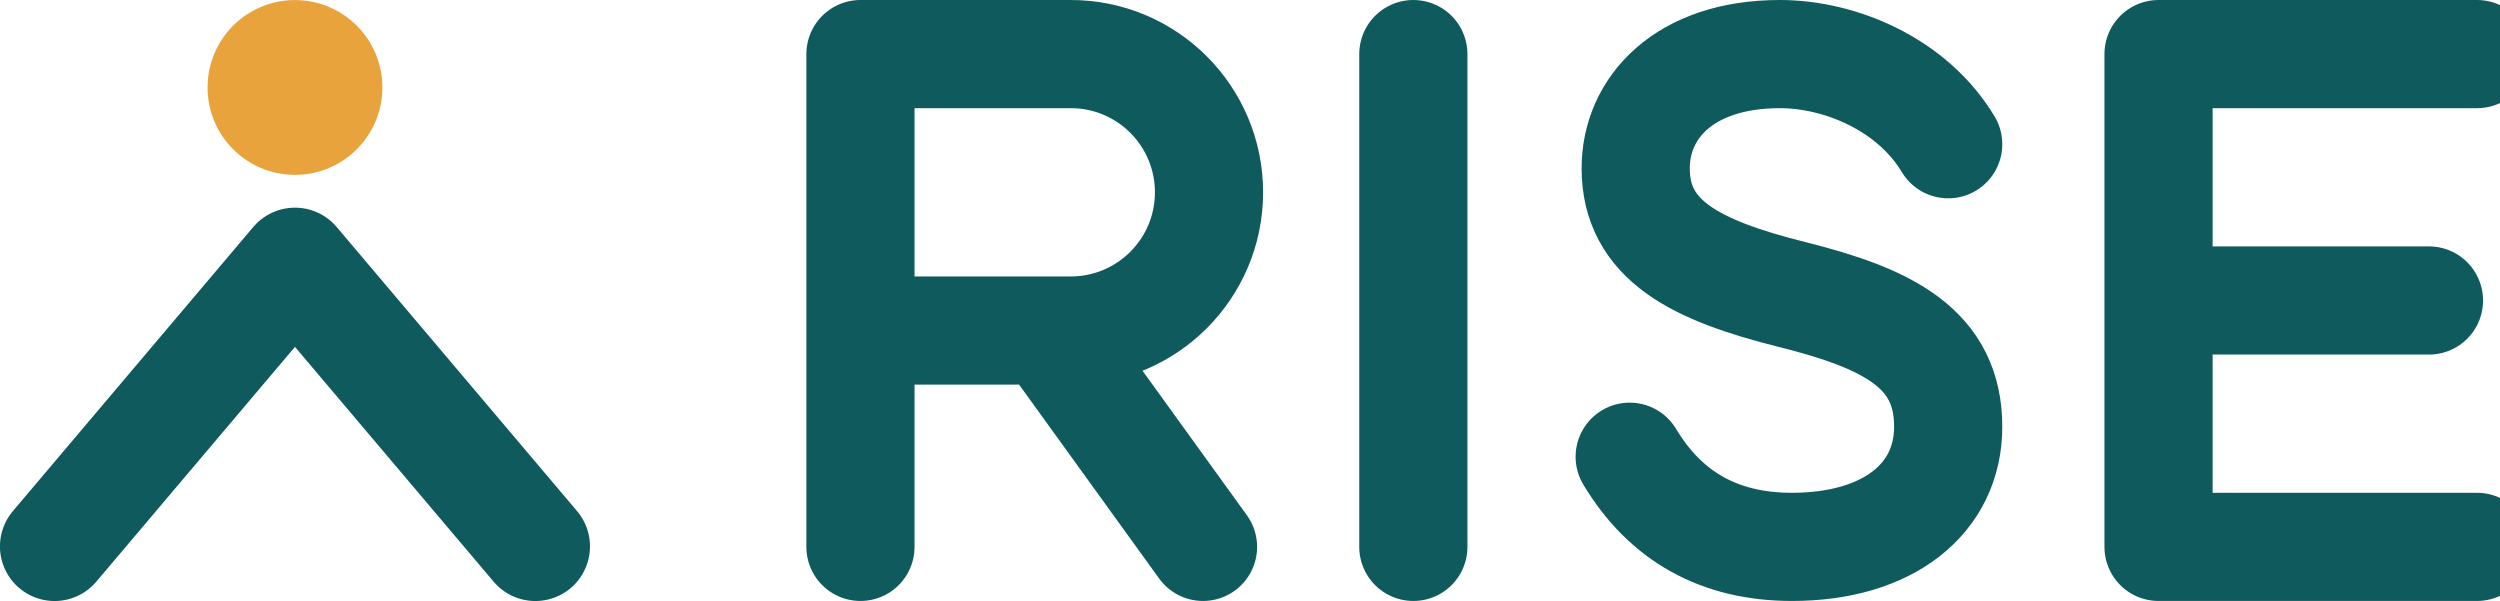
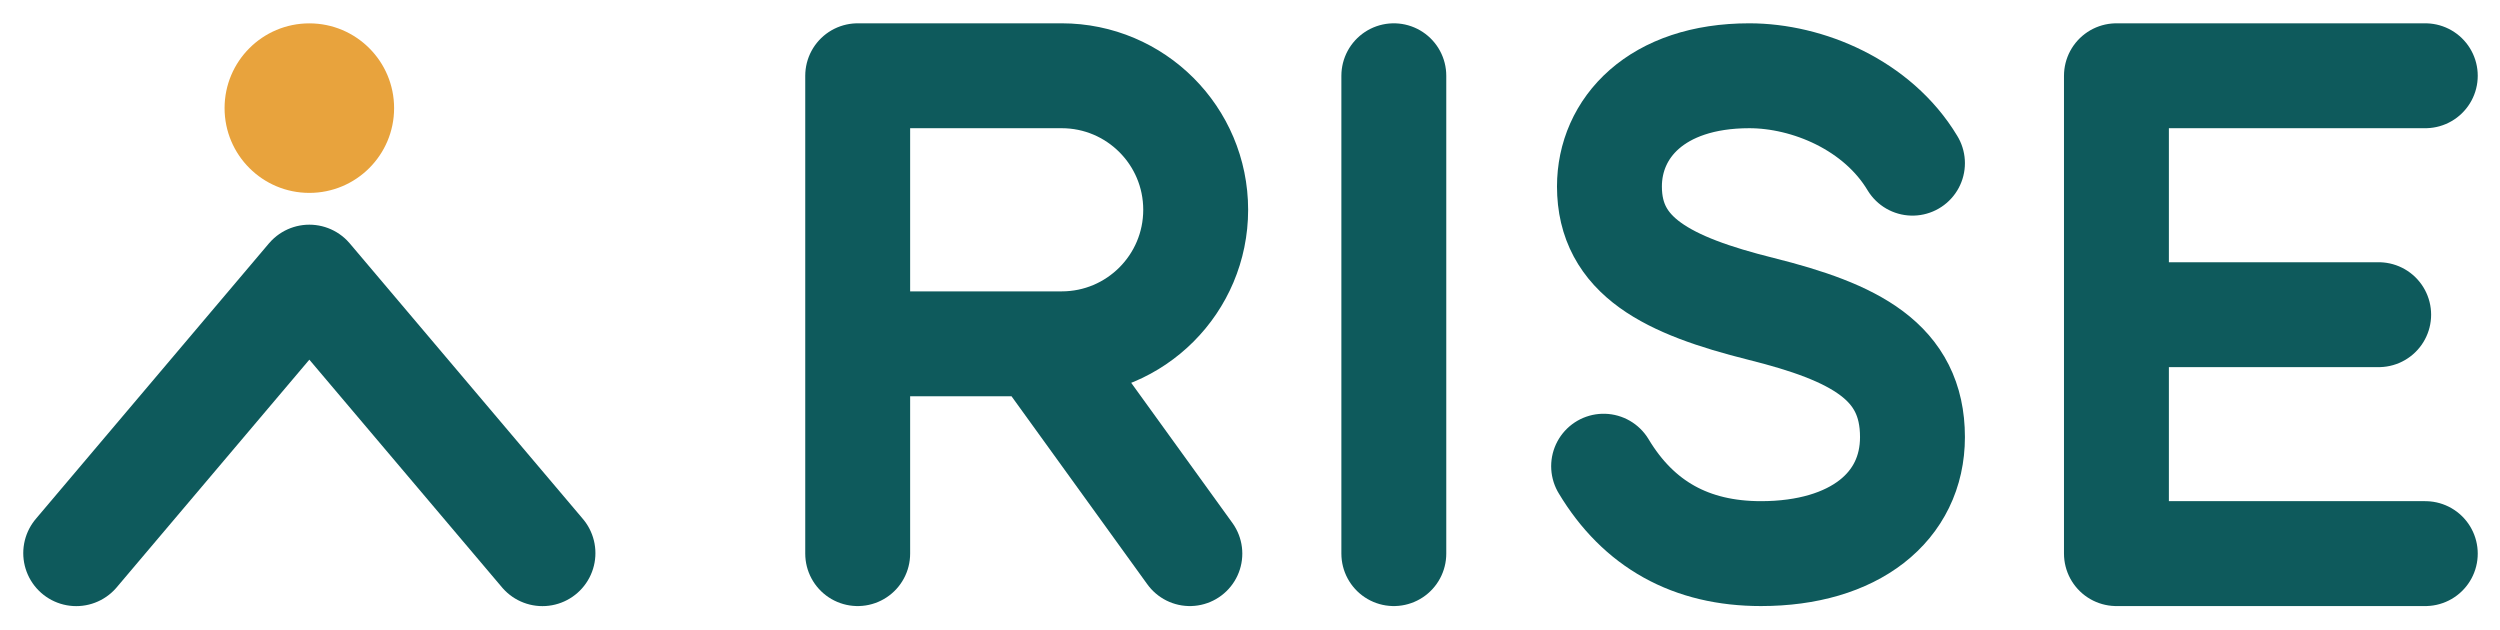
- <svg xmlns="http://www.w3.org/2000/svg" viewBox="0 0 208 50" role="img" aria-label="RISE - Reformia Inspirasi Semesta">
+ <svg xmlns="http://www.w3.org/2000/svg" viewBox="-2 -2 214.5 54" role="img" aria-label="RISE - Reformia Inspirasi Semesta">
  <g transform="translate(-4.55 -5.45) scale(0.9091)">
    <circle cx="32" cy="14" r="8" fill="#E8A33D" />
    <path d="M10 56L32 30L54 56" fill="none" stroke="#0E5A5C" stroke-width="10" stroke-linecap="round" stroke-linejoin="round" />
  </g>
  <g transform="translate(67.09 0)">
    <g fill="none" stroke="#0E5A5C" stroke-width="9" stroke-linecap="round" stroke-linejoin="round">
      <path d="M4.5 45.5V4.5H22A11.5 11.5 0 0 1 22 27.5H4.5M20 27.5L33 45.5" />
      <path transform="translate(46 0)" d="M4.5 45.5V4.5" />
      <path transform="translate(64 0)" d="M31 12C28 7 22 4.5 17 4.5C9 4.5 5 9 5 14C5 20 10 22.5 18 24.5C26 26.5 31 29 31 35.5C31 41.5 26 45.5 18 45.5C12 45.5 7.5 43 4.5 38" />
      <path transform="translate(108 0)" d="M31 4.5H4.5V45.5H31M4.5 25H27" />
    </g>
  </g>
</svg>
